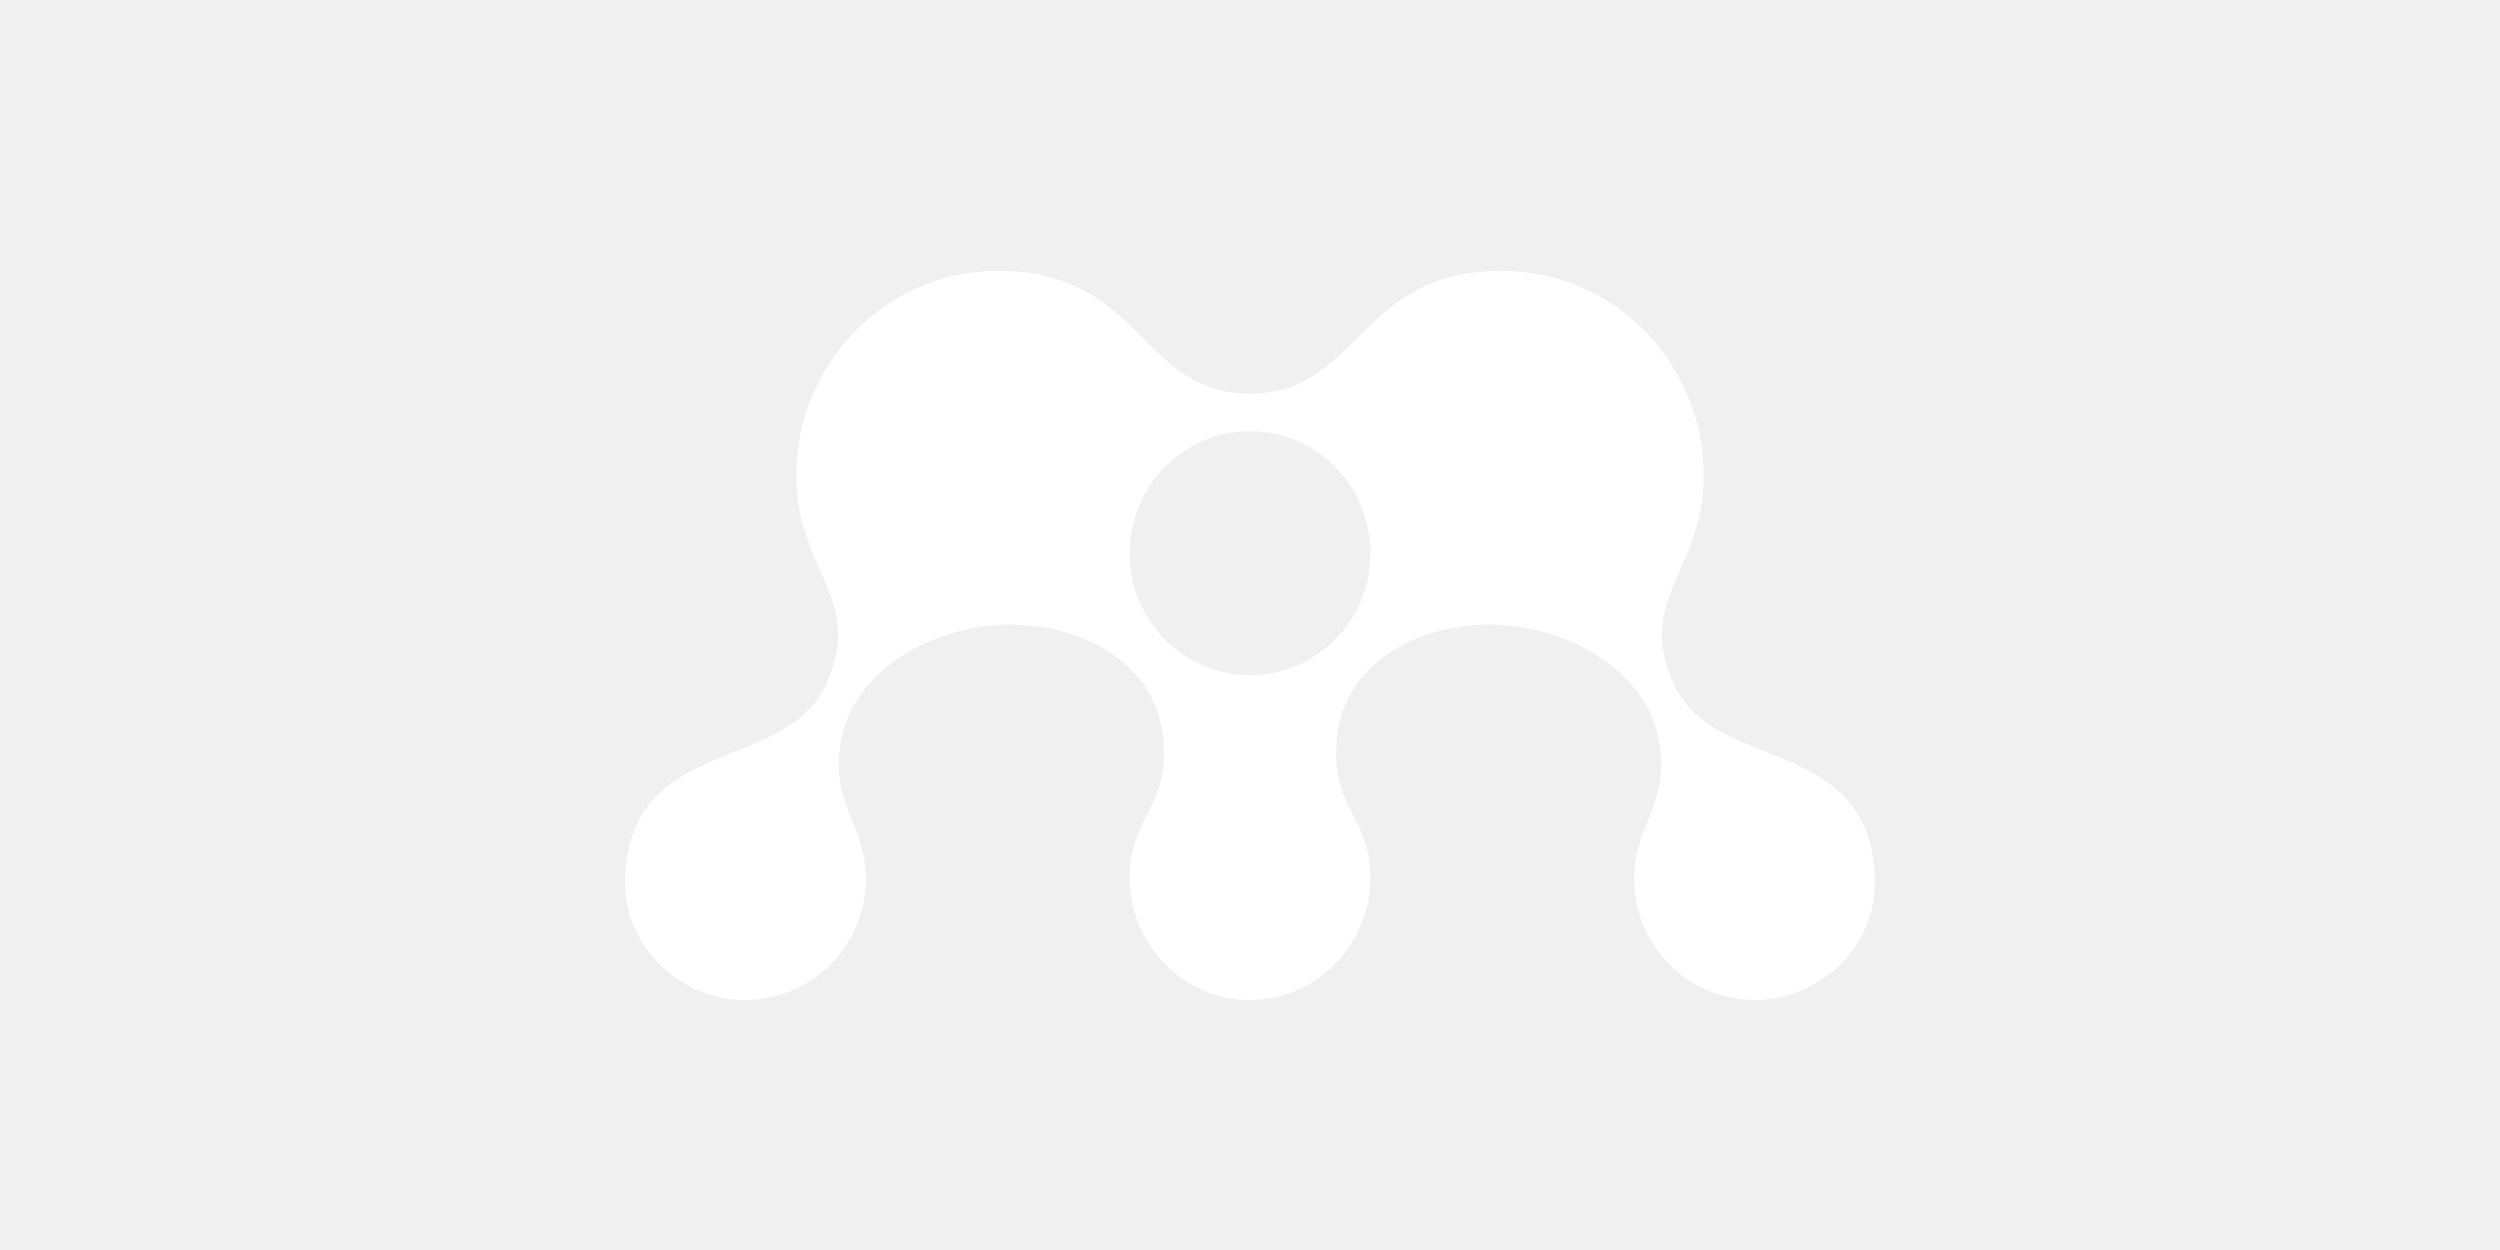
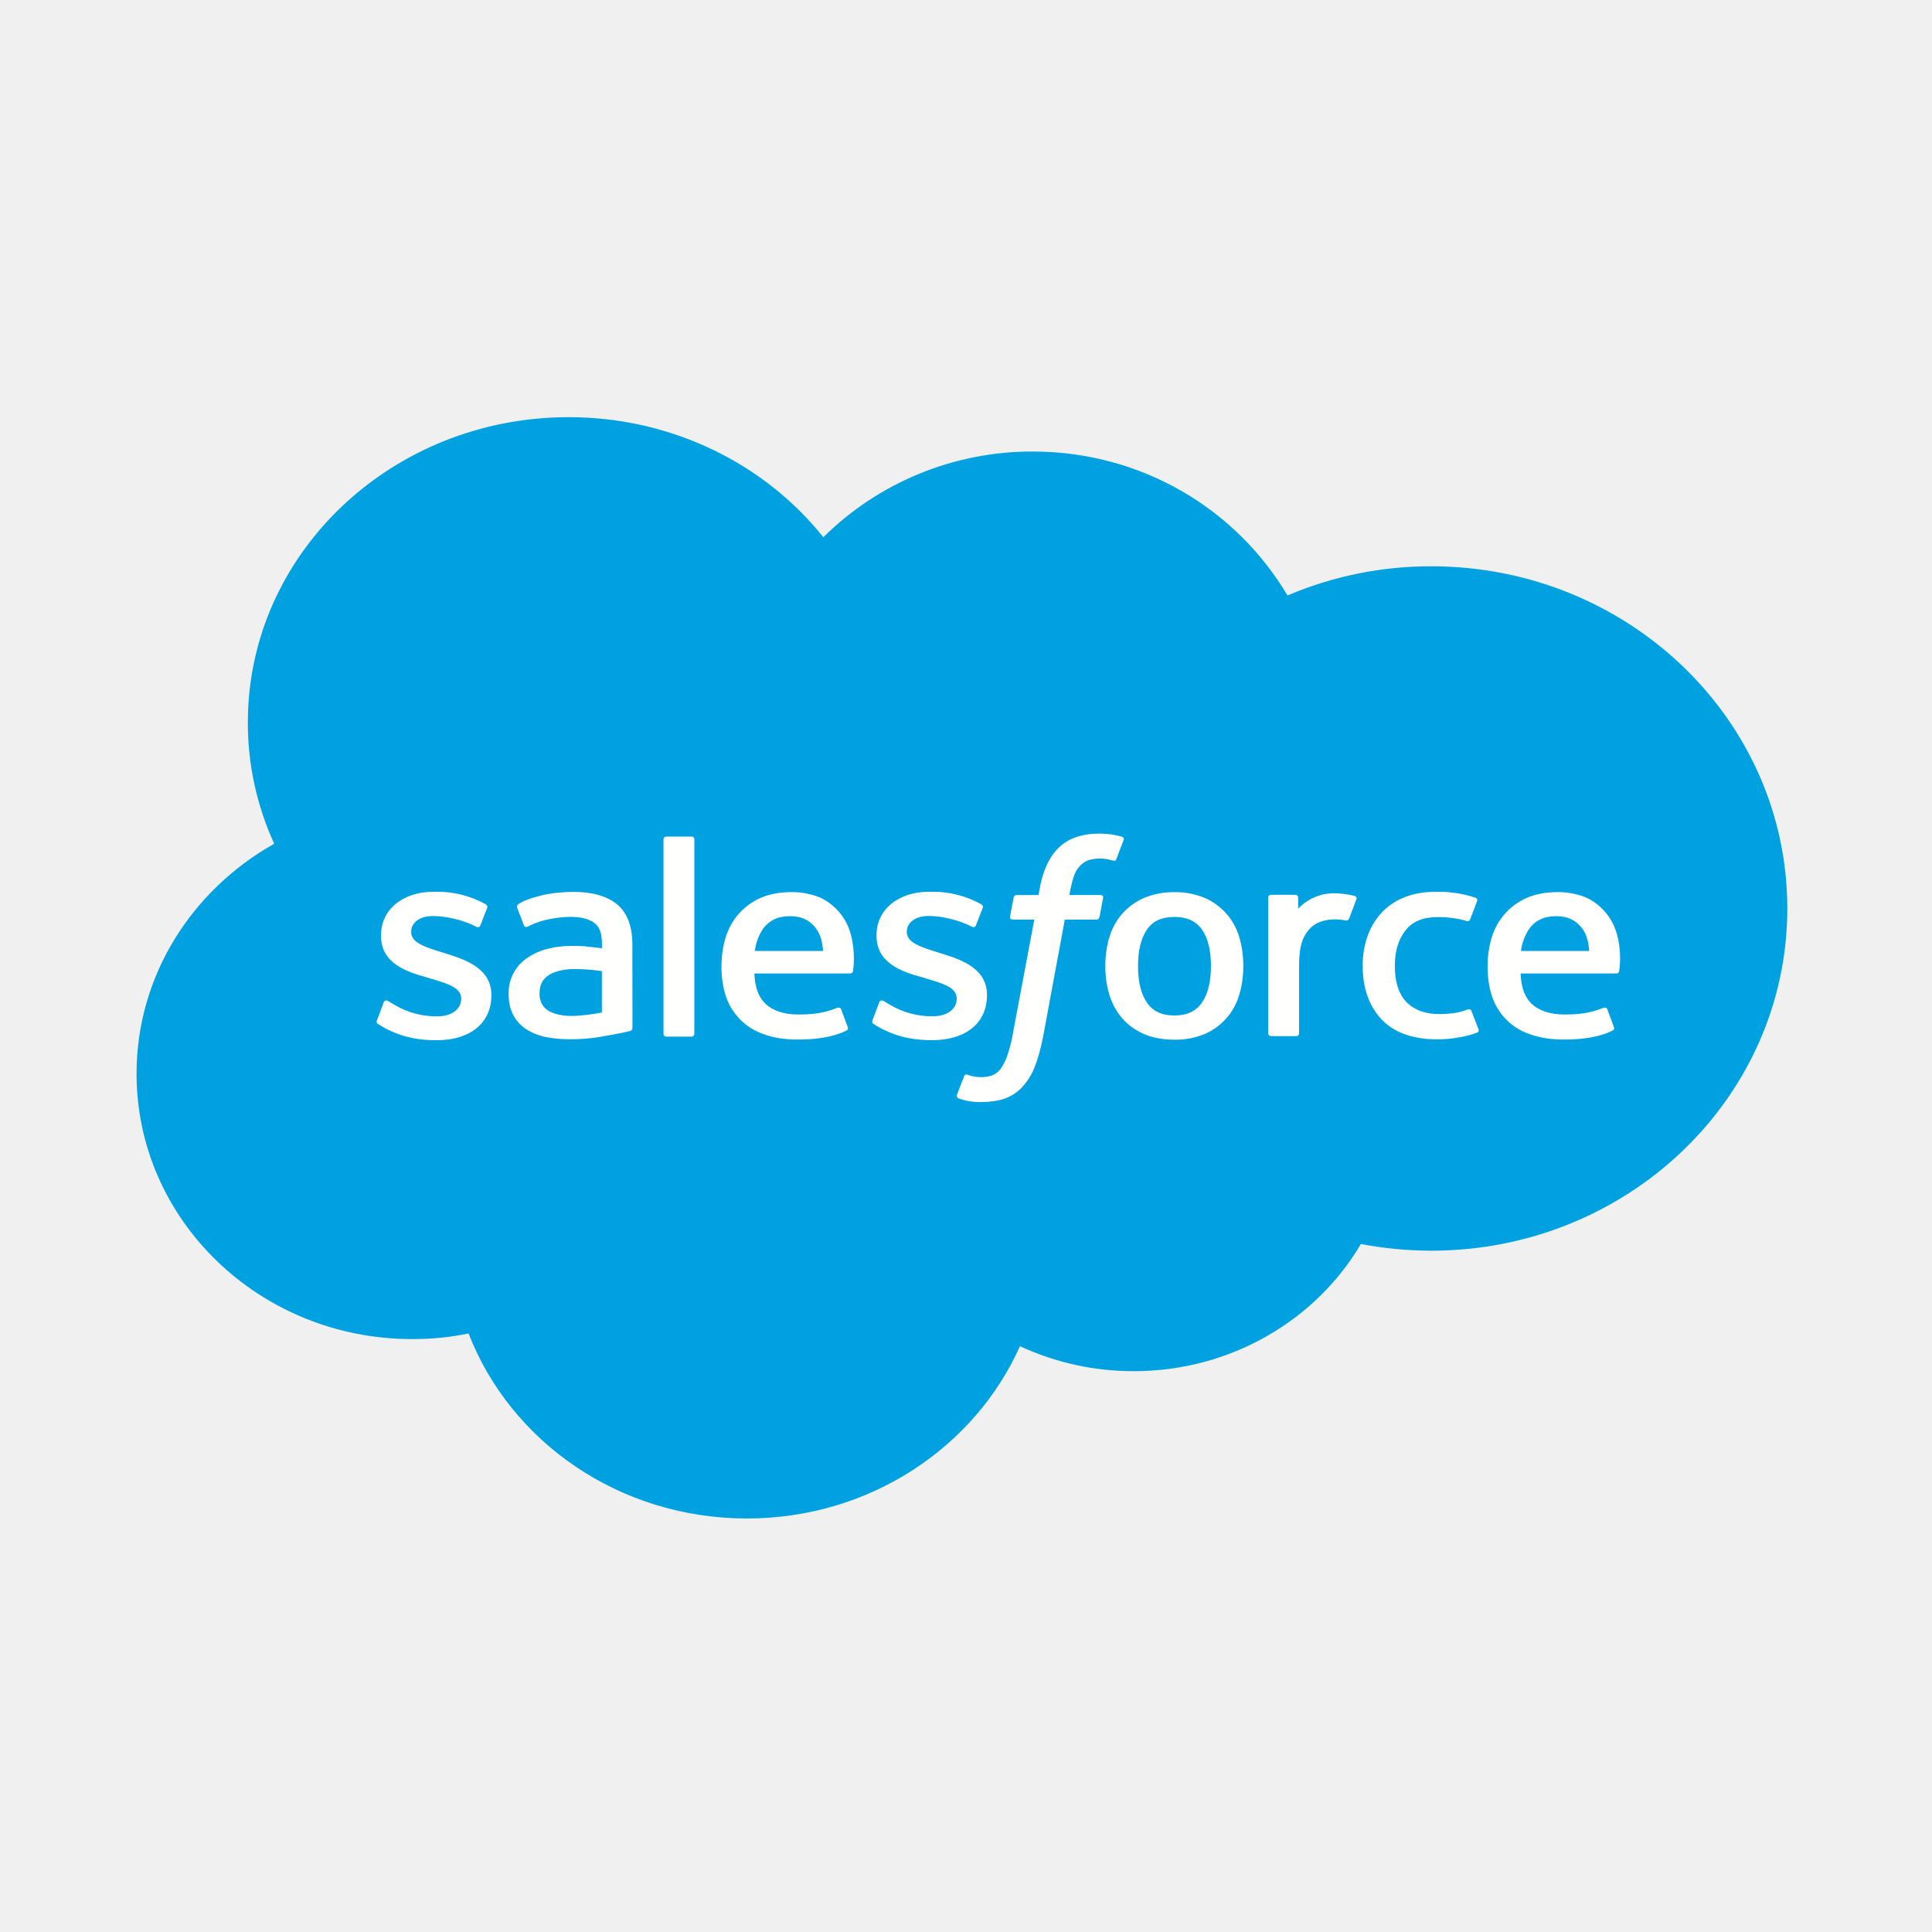
- <svg xmlns="http://www.w3.org/2000/svg" width="120" height="60" viewBox="0 0 120 60" fill="none">
-   <path d="M89.997 42.144C89.759 35.293 82.37 37.118 80.38 32.915C78.437 28.811 81.778 27.404 81.778 22.824C81.778 17.399 77.438 13 72.084 13C65.172 13 65.269 18.895 60 18.895C54.732 18.895 54.828 13 47.916 13C42.562 13 38.222 17.399 38.222 22.824C38.222 27.404 41.563 28.811 39.62 32.915C37.63 37.118 30.241 35.293 30.003 42.144C29.891 45.376 32.591 48 35.782 48C38.974 48 41.579 45.378 41.561 42.144C41.547 39.5 39.761 38.558 40.403 35.407H40.404C40.919 32.772 43.703 30.515 47.296 30.061C51.322 29.552 55.872 31.567 55.872 36.117C55.872 38.934 54.225 39.315 54.225 42.144C54.225 45.252 56.725 48 59.996 48C63.267 48 65.775 45.252 65.775 42.144C65.775 39.315 64.129 38.934 64.129 36.117C64.129 31.567 68.677 29.552 72.704 30.061C76.297 30.515 79.081 32.772 79.596 35.407H79.597C80.238 38.558 78.453 39.5 78.439 42.144C78.421 45.378 81.026 48 84.218 48C87.409 48 90.109 45.376 89.997 42.144ZM60.004 32.408C56.813 32.408 54.225 29.786 54.225 26.552C54.225 23.317 56.813 20.695 60.004 20.695C63.196 20.695 65.783 23.317 65.783 26.552C65.783 29.786 63.196 32.408 60.004 32.408Z" fill="white" />
+ <svg xmlns="http://www.w3.org/2000/svg" width="28" height="28" viewBox="0 0 28 28" fill="none">
+   <path d="M11.934 7.784a4.3 4.3 0 0 1 3.033-1.24c1.582 0 2.954.838 3.692 2.086a5.3 5.3 0 0 1 2.084-.423c2.848 0 5.16 2.22 5.16 4.96s-2.312 4.959-5.16 4.959q-.522-.001-1.02-.097c-.646 1.098-1.881 1.843-3.288 1.843a3.9 3.9 0 0 1-1.653-.362c-.655 1.466-2.18 2.497-3.956 2.497-1.855 0-3.428-1.115-4.035-2.681a4 4 0 0 1-.82.081c-2.207 0-3.992-1.725-3.992-3.845 0-1.424.803-2.663 1.995-3.334a4.2 4.2 0 0 1-.382-1.759c0-2.446 2.084-4.423 4.65-4.423 1.504 0 2.849.683 3.693 1.743" fill="#00a1e0" />
+   <path d="M5.464 14.786c-.015.037.005.045.01.052.045.03.09.053.136.079.245.123.475.159.716.159.49 0 .795-.25.795-.65v-.007c0-.37-.344-.505-.666-.602l-.042-.013c-.244-.075-.454-.14-.454-.293v-.008c0-.13.123-.227.313-.227.211 0 .463.067.624.152 0 0 .047.03.065-.015l.1-.256c.01-.025-.007-.043-.024-.053a1.44 1.44 0 0 0-.703-.18h-.05c-.449 0-.762.26-.762.63v.008c0 .39.346.517.67.605l.052.016c.235.069.44.129.44.286v.008c0 .145-.134.253-.346.253-.083 0-.347-.001-.632-.174-.035-.019-.055-.032-.081-.048-.014-.008-.05-.023-.065.021zm7.182 0c-.015.037.005.045.01.051.045.031.09.054.136.079.245.123.475.159.716.159.49 0 .796-.249.796-.65v-.007c0-.37-.344-.505-.667-.601l-.042-.014c-.243-.075-.453-.14-.453-.293v-.008c0-.13.123-.227.313-.227.21 0 .461.067.623.152 0 0 .048.03.065-.014l.1-.257c.009-.024-.008-.043-.024-.052a1.44 1.44 0 0 0-.704-.18h-.049c-.449 0-.763.259-.763.629v.008c0 .39.347.518.67.605l.052.016c.236.069.44.129.44.286v.008c0 .145-.133.253-.346.253a1.2 1.2 0 0 1-.632-.173c-.035-.02-.055-.033-.081-.049-.009-.005-.05-.02-.064.021l-.097.257M17.55 14q0 .34-.13.53-.129.188-.4.187-.271.001-.397-.185-.13-.19-.13-.531 0-.34.13-.53c.085-.123.214-.182.397-.182s.313.06.4.183q.13.188.13.528m.41-.42a.89.89 0 0 0-.501-.567 1.1 1.1 0 0 0-.44-.083 1.1 1.1 0 0 0-.44.084.9.9 0 0 0-.314.228.9.9 0 0 0-.186.339q-.06.194-.06.42t.06.42.186.338.315.227q.19.082.44.082a1.1 1.1 0 0 0 .438-.082.88.88 0 0 0 .501-.566q.06-.194.06-.42 0-.224-.059-.42m3.366 1.073c-.013-.038-.052-.024-.052-.024a1 1 0 0 1-.19.052q-.105.015-.225.016-.298 0-.469-.168c-.113-.111-.176-.29-.175-.534 0-.22.056-.386.157-.514q.15-.189.454-.19c.17 0 .298.018.434.058 0 0 .032.014.047-.027.036-.094.063-.162.101-.266.011-.03-.016-.042-.025-.046a1.7 1.7 0 0 0-.581-.085q-.26 0-.457.083a.9.9 0 0 0-.33.228 1 1 0 0 0-.199.34 1.3 1.3 0 0 0-.067.42c0 .323.092.585.273.777s.454.29.809.29c.21 0 .425-.04.58-.099 0 0 .03-.013.017-.046zm.717-.871a.74.74 0 0 1 .113-.312c.085-.124.214-.192.396-.192s.302.069.389.192c.057.082.082.19.091.312h-.993zm1.38-.277a.82.82 0 0 0-.441-.5 1.1 1.1 0 0 0-.398-.076c-.173 0-.33.027-.457.084a.91.91 0 0 0-.508.576q-.06.196-.06.421 0 .23.062.422a.86.86 0 0 0 .55.556q.212.079.504.078c.401-.001.612-.086.698-.132.016-.008.03-.023.012-.063l-.09-.242c-.014-.037-.053-.024-.053-.024-.099.036-.24.1-.57.098-.215 0-.374-.06-.474-.155-.102-.098-.153-.24-.16-.44h1.388s.037 0 .04-.034c.002-.014.048-.27-.041-.568zm-12.483.277a.74.74 0 0 1 .112-.312c.085-.124.215-.192.397-.192s.302.069.388.192c.057.082.082.19.092.312h-.994zm1.38-.277a.82.82 0 0 0-.441-.5 1.1 1.1 0 0 0-.398-.076c-.173 0-.33.027-.458.084a.91.91 0 0 0-.507.576q-.06.196-.06.421 0 .23.062.422a.87.87 0 0 0 .55.556q.21.079.503.078c.401-.001.612-.086.698-.132.016-.008.03-.023.012-.063l-.09-.242c-.014-.037-.053-.024-.053-.024-.1.036-.24.1-.57.098-.214 0-.374-.06-.474-.155-.102-.098-.153-.24-.161-.44h1.389s.037 0 .04-.034c.002-.014.047-.271-.042-.569m-4.378 1.14a.3.3 0 0 1-.08-.079.3.3 0 0 1-.042-.171q-.001-.173.124-.256s.12-.099.403-.095q.19.003.376.03v.6s-.176.037-.374.048c-.282.016-.408-.078-.407-.077m.552-.93a3 3 0 0 0-.216-.006q-.18 0-.341.042a.9.9 0 0 0-.29.128.61.61 0 0 0-.276.523q0 .176.064.301a.56.56 0 0 0 .182.207.8.8 0 0 0 .282.117q.164.035.367.035.215 0 .421-.033.175-.03.35-.065l.097-.023c.034-.009.032-.044.032-.044l-.001-1.206c0-.264-.074-.461-.22-.583q-.221-.182-.637-.182c-.104 0-.272.013-.372.032 0 0-.303.056-.428.15 0 0-.027.015-.012.052l.098.251c.013.033.046.021.046.021l.023-.01c.266-.139.604-.134.604-.134q.226 0 .343.085c.075.055.114.14.114.315v.056c-.119-.017-.229-.026-.229-.026zm11.165-.681.003-.014a.04.04 0 0 0-.024-.034 1.3 1.3 0 0 0-.232-.037.72.72 0 0 0-.592.22v-.161a.04.04 0 0 0-.04-.04h-.355a.04.04 0 0 0-.04.04v1.968q0 .016.013.028a.04.04 0 0 0 .03.012h.363a.04.04 0 0 0 .03-.011.04.04 0 0 0 .012-.029v-.988c0-.133.016-.264.046-.347a.5.5 0 0 1 .121-.194.4.4 0 0 1 .172-.098.7.7 0 0 1 .338-.008c.027.003.042-.012.051-.035.024-.06.091-.242.105-.278" fill="#fffffe" />
+   <path d="M16.26 12.126a1.2 1.2 0 0 0-.326-.045c-.25 0-.449.068-.587.201q-.208.2-.28.6l-.016.09h-.315s-.038-.002-.046.037l-.052.275c-.004.027.008.043.045.043h.307l-.311 1.654a2 2 0 0 1-.083.325.7.7 0 0 1-.097.188.26.26 0 0 1-.127.094.54.54 0 0 1-.274.01c-.033-.006-.05-.013-.075-.023 0 0-.036-.013-.05.022-.012.028-.094.242-.103.268-.01.026.004.047.021.053a.9.9 0 0 0 .33.054q.194-.001.34-.05a.64.64 0 0 0 .257-.171.9.9 0 0 0 .18-.296q.072-.181.122-.444l.312-1.684h.457s.039.001.046-.039l.052-.274c.004-.027-.008-.043-.045-.043h-.444c.003-.01.023-.158.074-.298a.4.4 0 0 1 .097-.141.3.3 0 0 1 .116-.069.6.6 0 0 1 .334.007c.045.013.051 0 .06-.02l.106-.278c.01-.03-.016-.042-.026-.046m-6.196 2.858a.04.04 0 0 1-.04.04h-.367a.04.04 0 0 1-.04-.04v-2.82c0-.022.016-.04.04-.04h.367c.024 0 .04.018.04.04z" fill="#fffffe" />
</svg>
